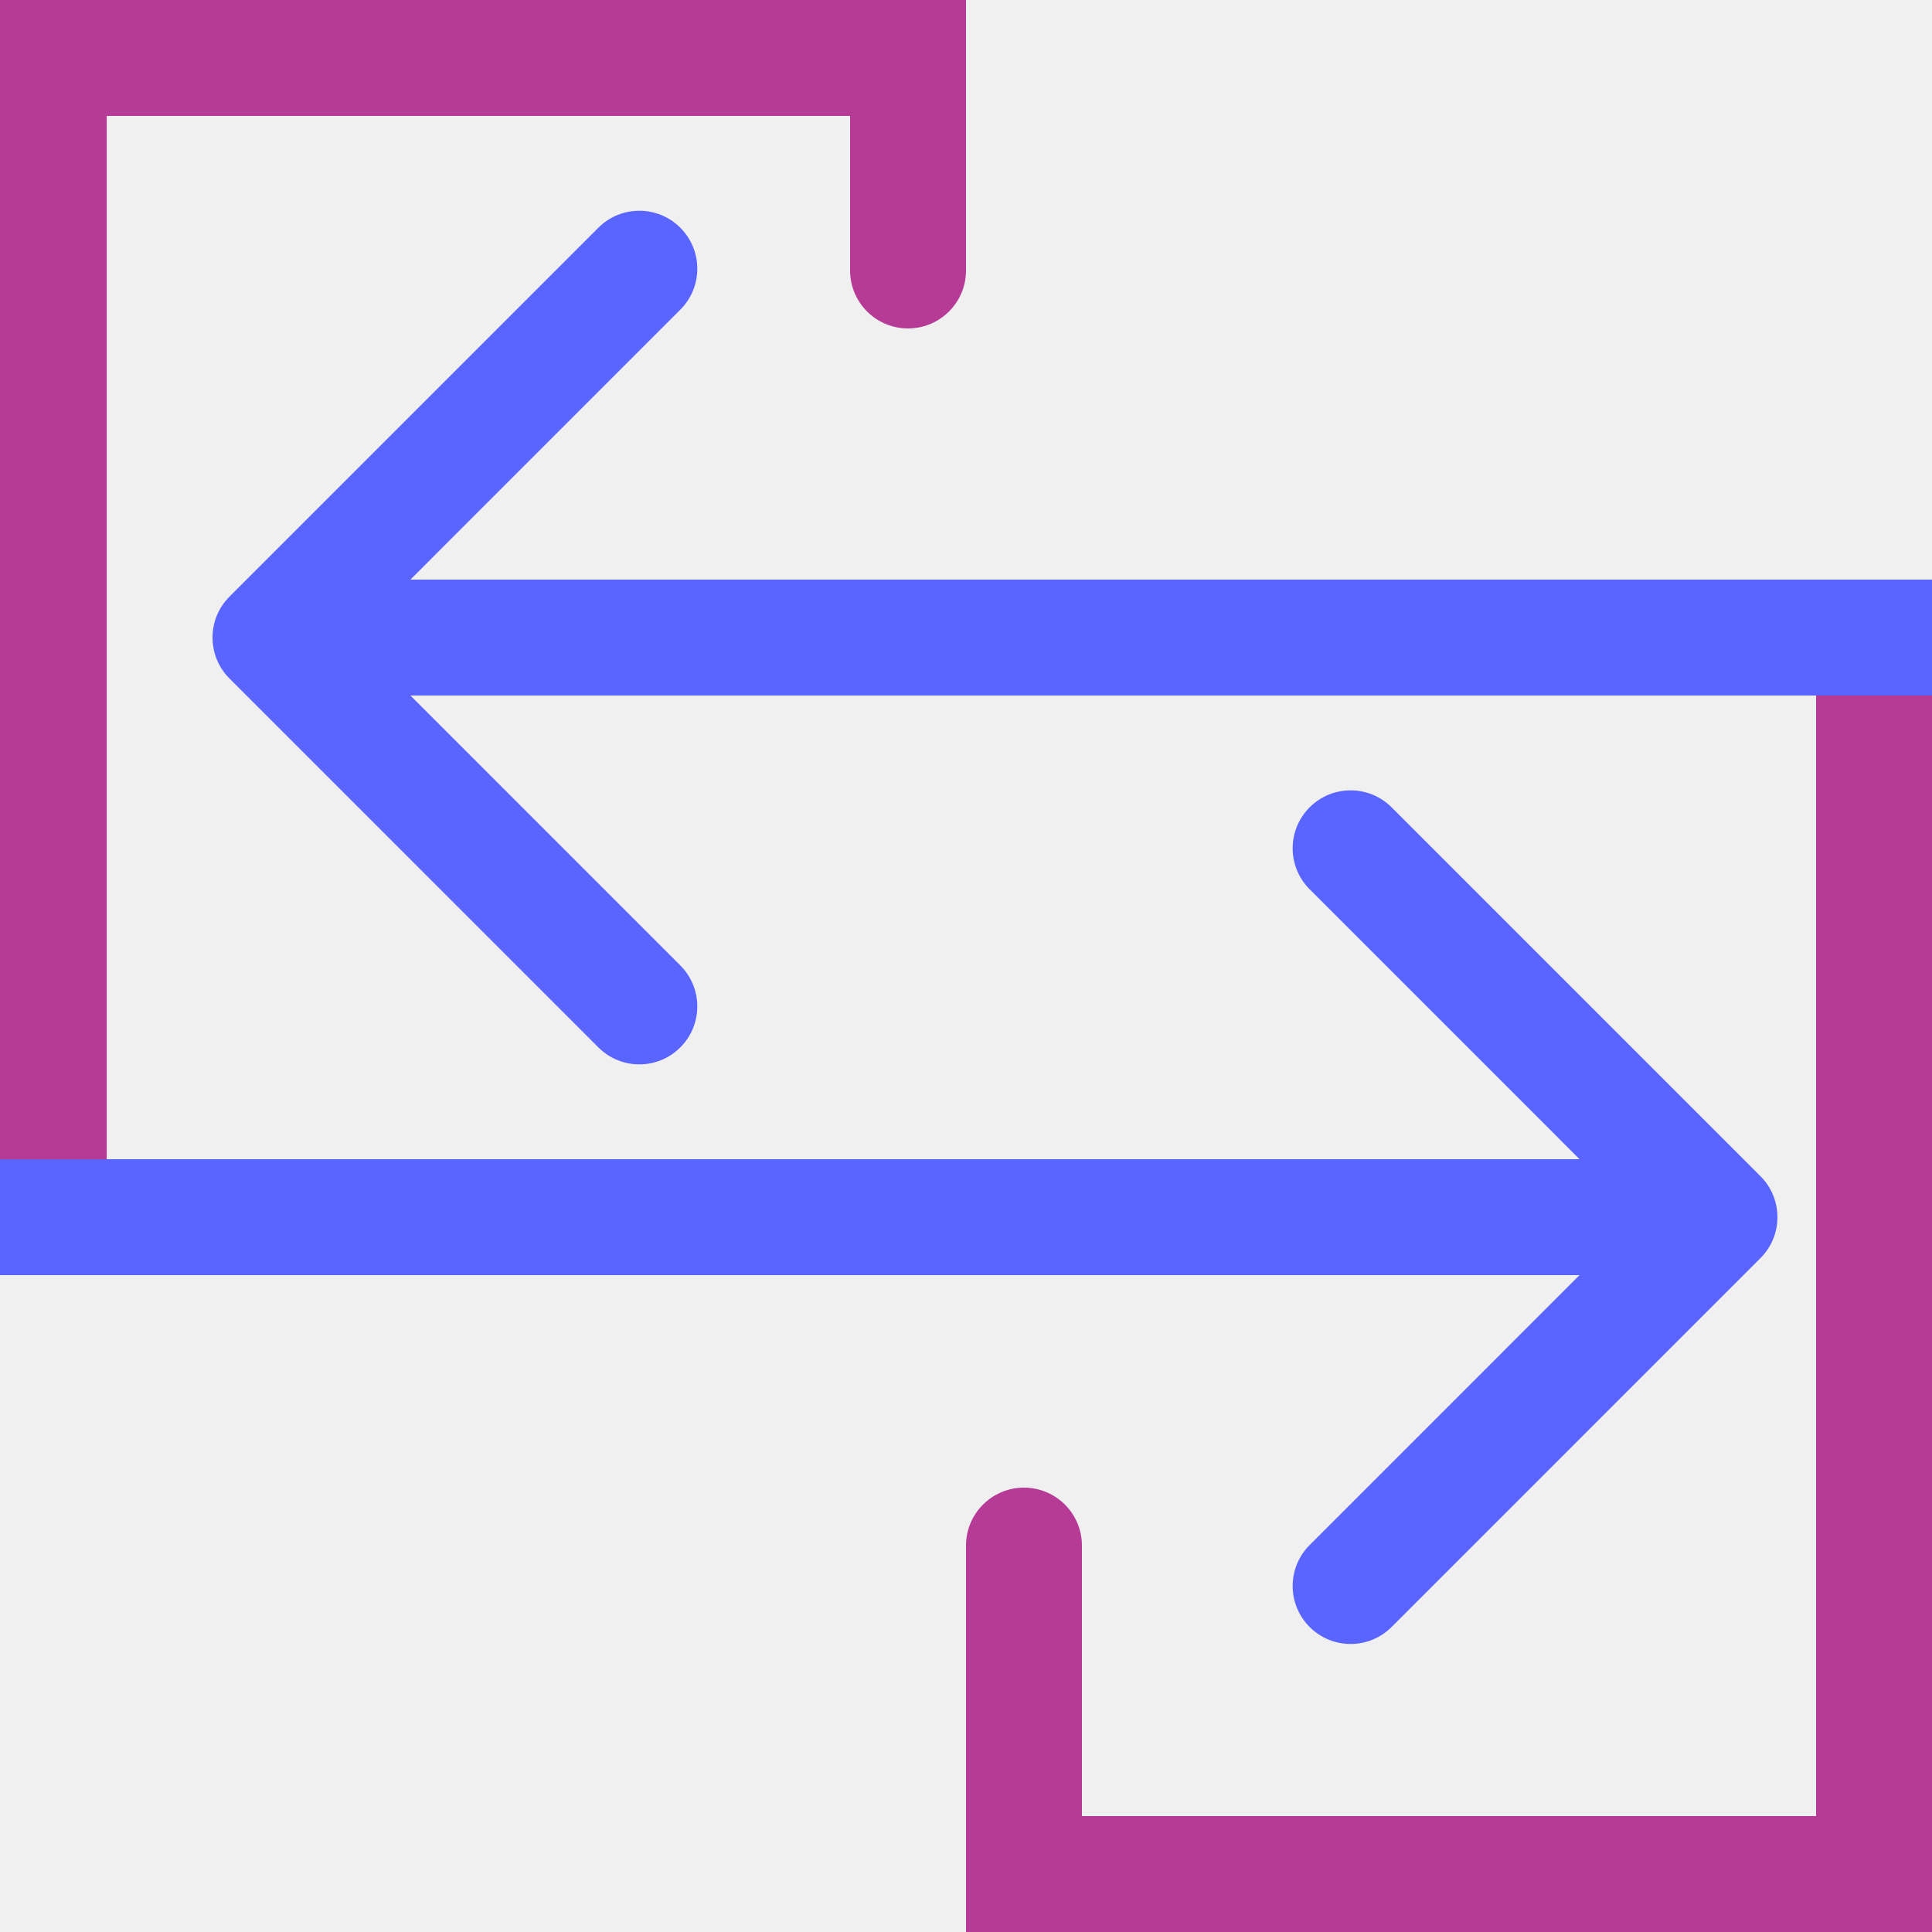
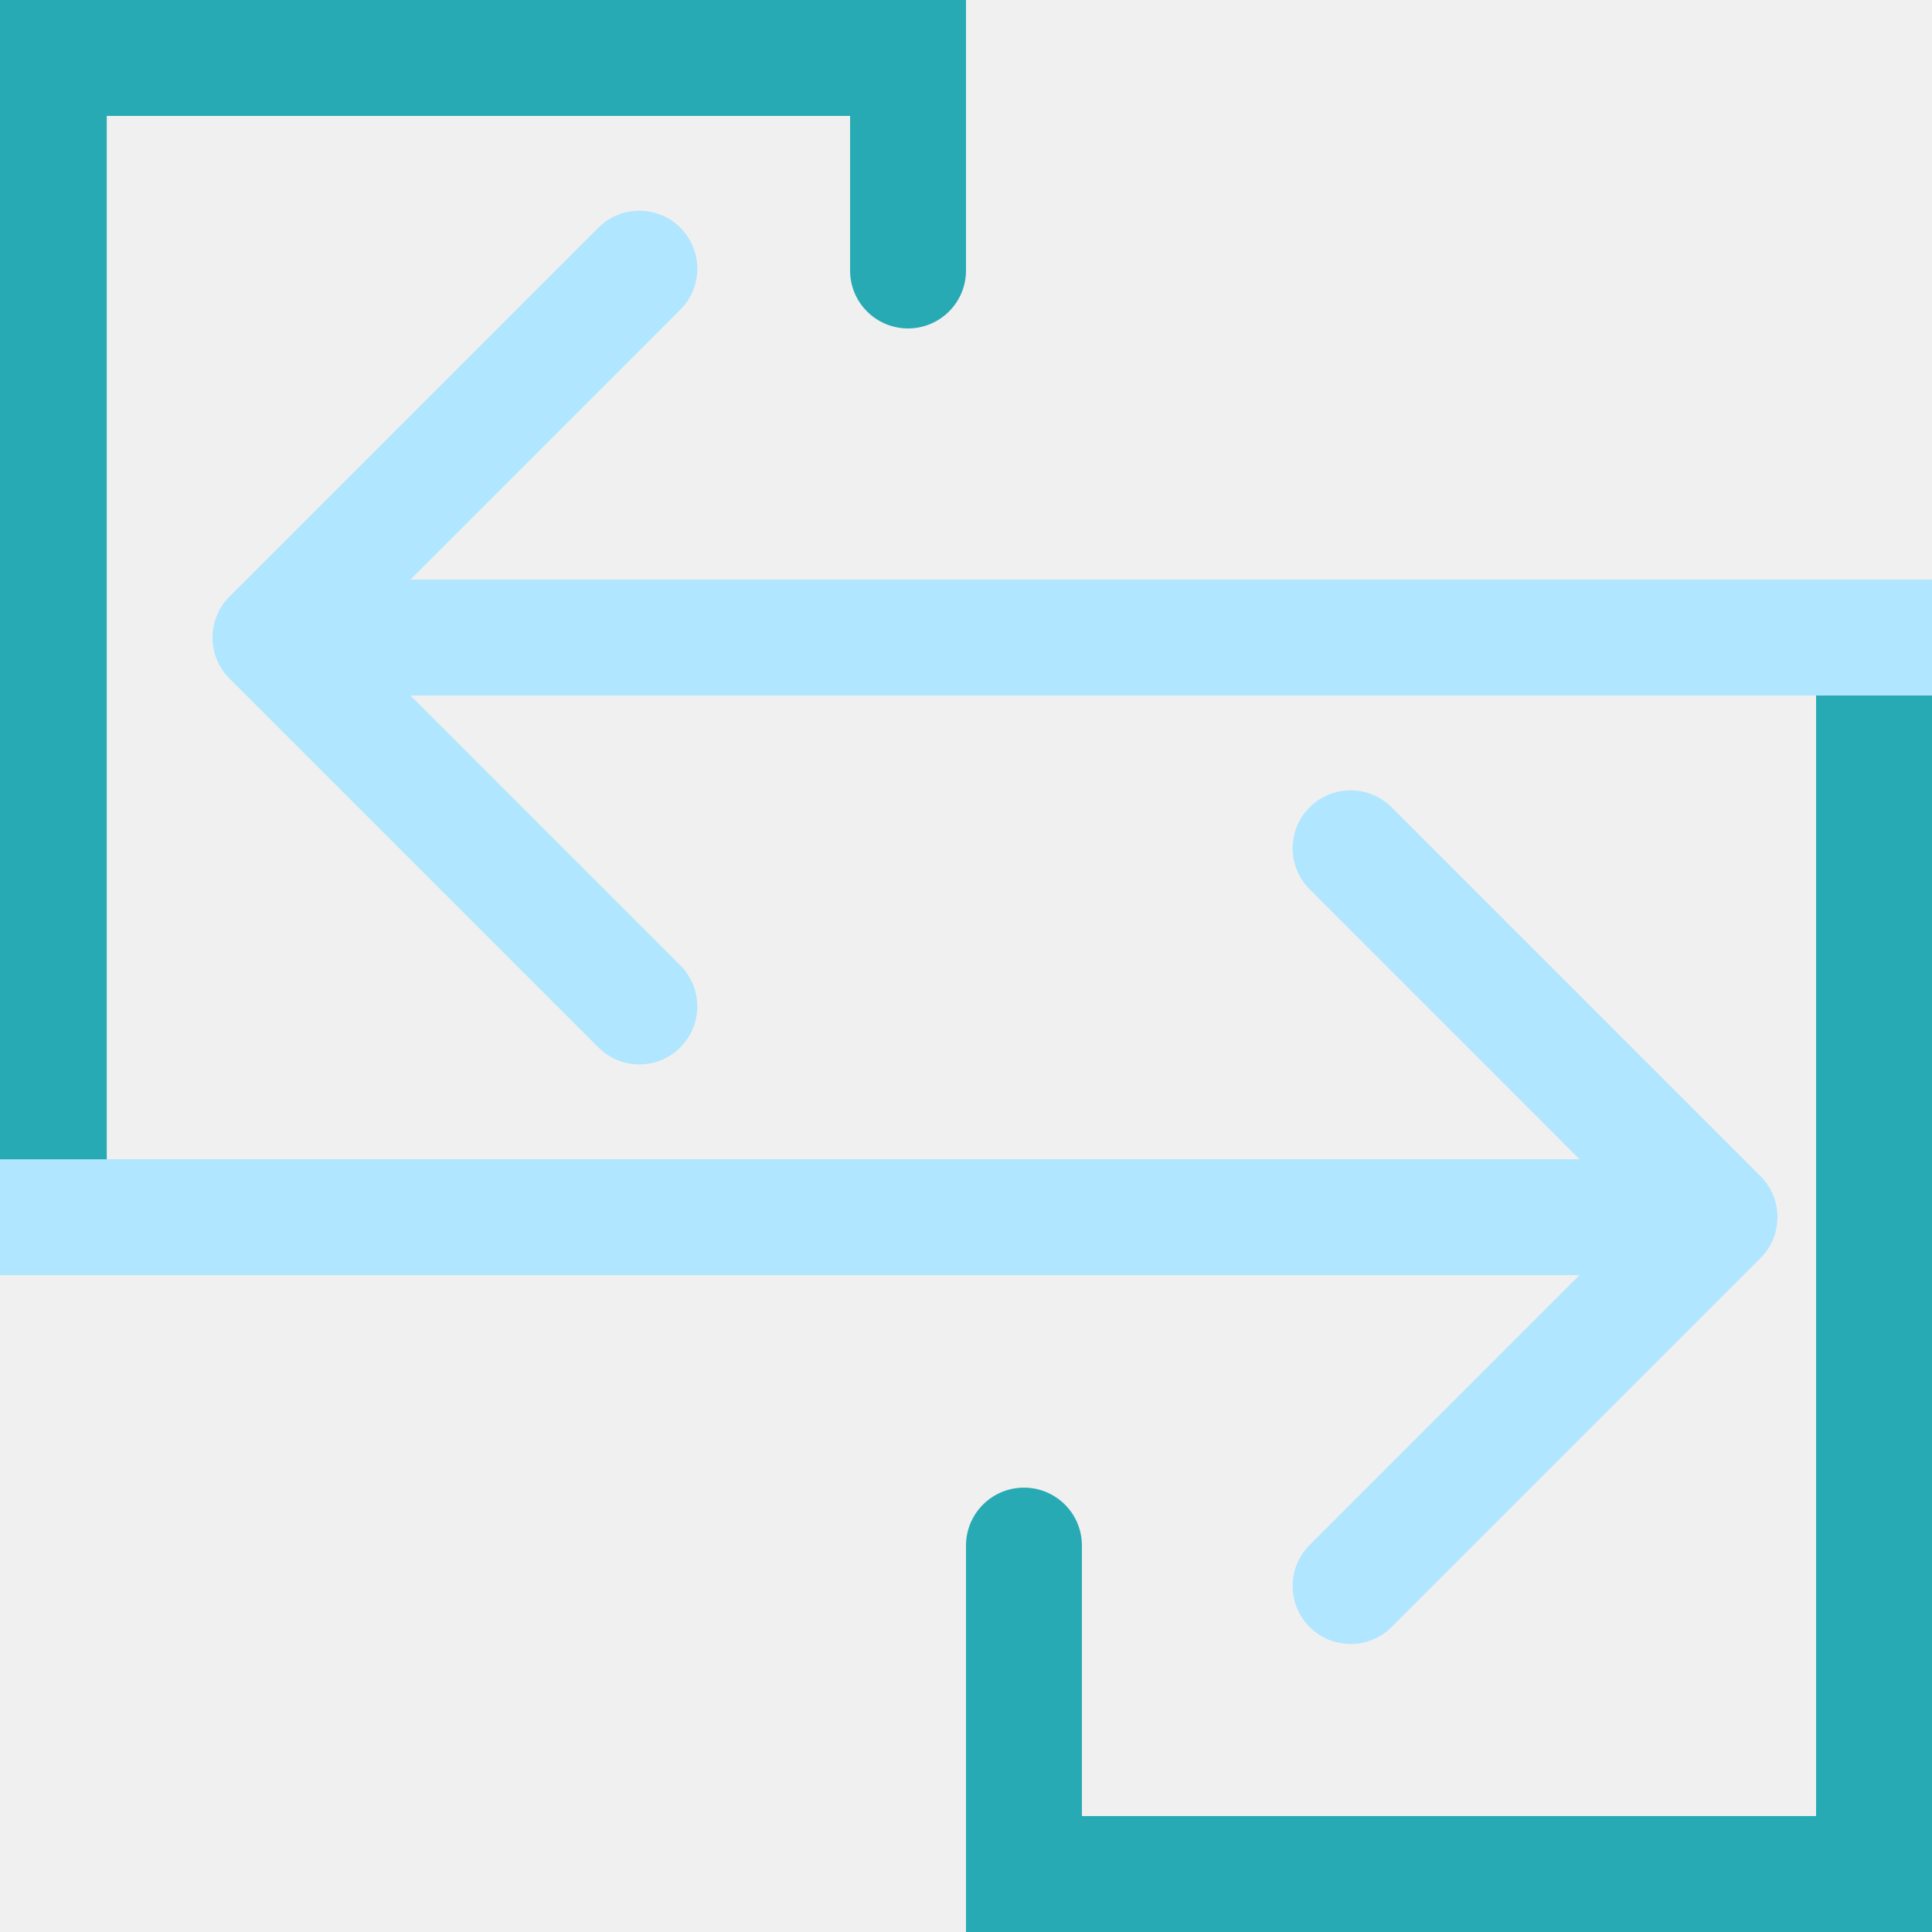
- <svg xmlns="http://www.w3.org/2000/svg" width="100" height="100" viewBox="0 0 100 100" fill="none">
+ <svg xmlns="http://www.w3.org/2000/svg" width="100px" height="100px" viewBox="0 0 100 100" fill="none" transform="rotate(0) scale(1, 1)">
  <g clip-path="url(#clip0_3702_183)">
-     <path d="M11.879 30.879C10.707 32.05 10.707 33.95 11.879 35.121L30.971 54.213C32.142 55.385 34.042 55.385 35.213 54.213C36.385 53.042 36.385 51.142 35.213 49.971L18.243 33L35.213 16.029C36.385 14.858 36.385 12.958 35.213 11.787C34.042 10.615 32.142 10.615 30.971 11.787L11.879 30.879ZM100 33V30L14 30V33V36L100 36V33Z" fill="#5A65FF" />
-     <path d="M91.121 65.121C92.293 63.95 92.293 62.05 91.121 60.879L72.029 41.787C70.858 40.615 68.958 40.615 67.787 41.787C66.615 42.958 66.615 44.858 67.787 46.029L84.757 63L67.787 79.971C66.615 81.142 66.615 83.042 67.787 84.213C68.958 85.385 70.858 85.385 72.029 84.213L91.121 65.121ZM0 63V66H89V63V60H0V63Z" fill="#5A65FF" />
-     <line y1="-3" x2="40" y2="-3" transform="matrix(-1 0 0 1 95 100)" stroke="#B53B97" stroke-width="6" />
-     <line x1="2.526" y1="60.005" x2="2.526" y2="-3.995" stroke="#B53B97" stroke-width="6" />
-     <line x1="97" y1="100" x2="97" y2="36" stroke="#B53B97" stroke-width="6" />
-     <path d="M44 14C44 15.657 45.343 17 47 17C48.657 17 50 15.657 50 14L47 14L44 14ZM47 14L50 14L50 1.31134e-07L47 0L44 -1.31134e-07L44 14L47 14Z" fill="#B53B97" />
-     <path d="M50 80C50 78.343 51.343 77 53 77C54.657 77 56 78.343 56 80L53 80L50 80ZM53 100L50 100L50 80L53 80L56 80L56 100L53 100Z" fill="#B53B97" />
-     <line x1="5" y1="3" x2="45" y2="3" stroke="#B53B97" stroke-width="6" />
+     <path d="M11.879 30.879C10.707 32.05 10.707 33.95 11.879 35.121L30.971 54.213C32.142 55.385 34.042 55.385 35.213 54.213C36.385 53.042 36.385 51.142 35.213 49.971L18.243 33L35.213 16.029C36.385 14.858 36.385 12.958 35.213 11.787C34.042 10.615 32.142 10.615 30.971 11.787L11.879 30.879ZM100 33V30L14 30V33V36L100 36V33Z" fill="#b0e6ff" />
+     <path d="M91.121 65.121C92.293 63.95 92.293 62.05 91.121 60.879L72.029 41.787C70.858 40.615 68.958 40.615 67.787 41.787C66.615 42.958 66.615 44.858 67.787 46.029L84.757 63L67.787 79.971C66.615 81.142 66.615 83.042 67.787 84.213C68.958 85.385 70.858 85.385 72.029 84.213L91.121 65.121ZM0 63V66H89V63V60H0V63Z" fill="#b0e6ff" />
+     <line y1="-3" x2="40" y2="-3" transform="matrix(-1 0 0 1 95 100)" stroke="#27aab3" stroke-width="6" />
+     <line x1="2.526" y1="60.005" x2="2.526" y2="-3.995" stroke="#27aab3" stroke-width="6" />
+     <line x1="97" y1="100" x2="97" y2="36" stroke="#27aab3" stroke-width="6" />
+     <path d="M44 14C44 15.657 45.343 17 47 17C48.657 17 50 15.657 50 14L47 14L44 14ZM47 14L50 14L50 1.31134e-07L47 0L44 -1.31134e-07L44 14L47 14Z" fill="#27aab3" />
+     <path d="M50 80C50 78.343 51.343 77 53 77C54.657 77 56 78.343 56 80L53 80L50 80ZM53 100L50 100L50 80L53 80L56 80L56 100L53 100Z" fill="#27aab3" />
+     <line x1="5" y1="3" x2="45" y2="3" stroke="#27aab3" stroke-width="6" />
  </g>
  <defs>
    <clipPath id="clip0_3702_183">
-       <rect width="100" height="100" fill="white" />
+       <rect width="100" height="100" fill="#ffffff" />
    </clipPath>
  </defs>
</svg>
